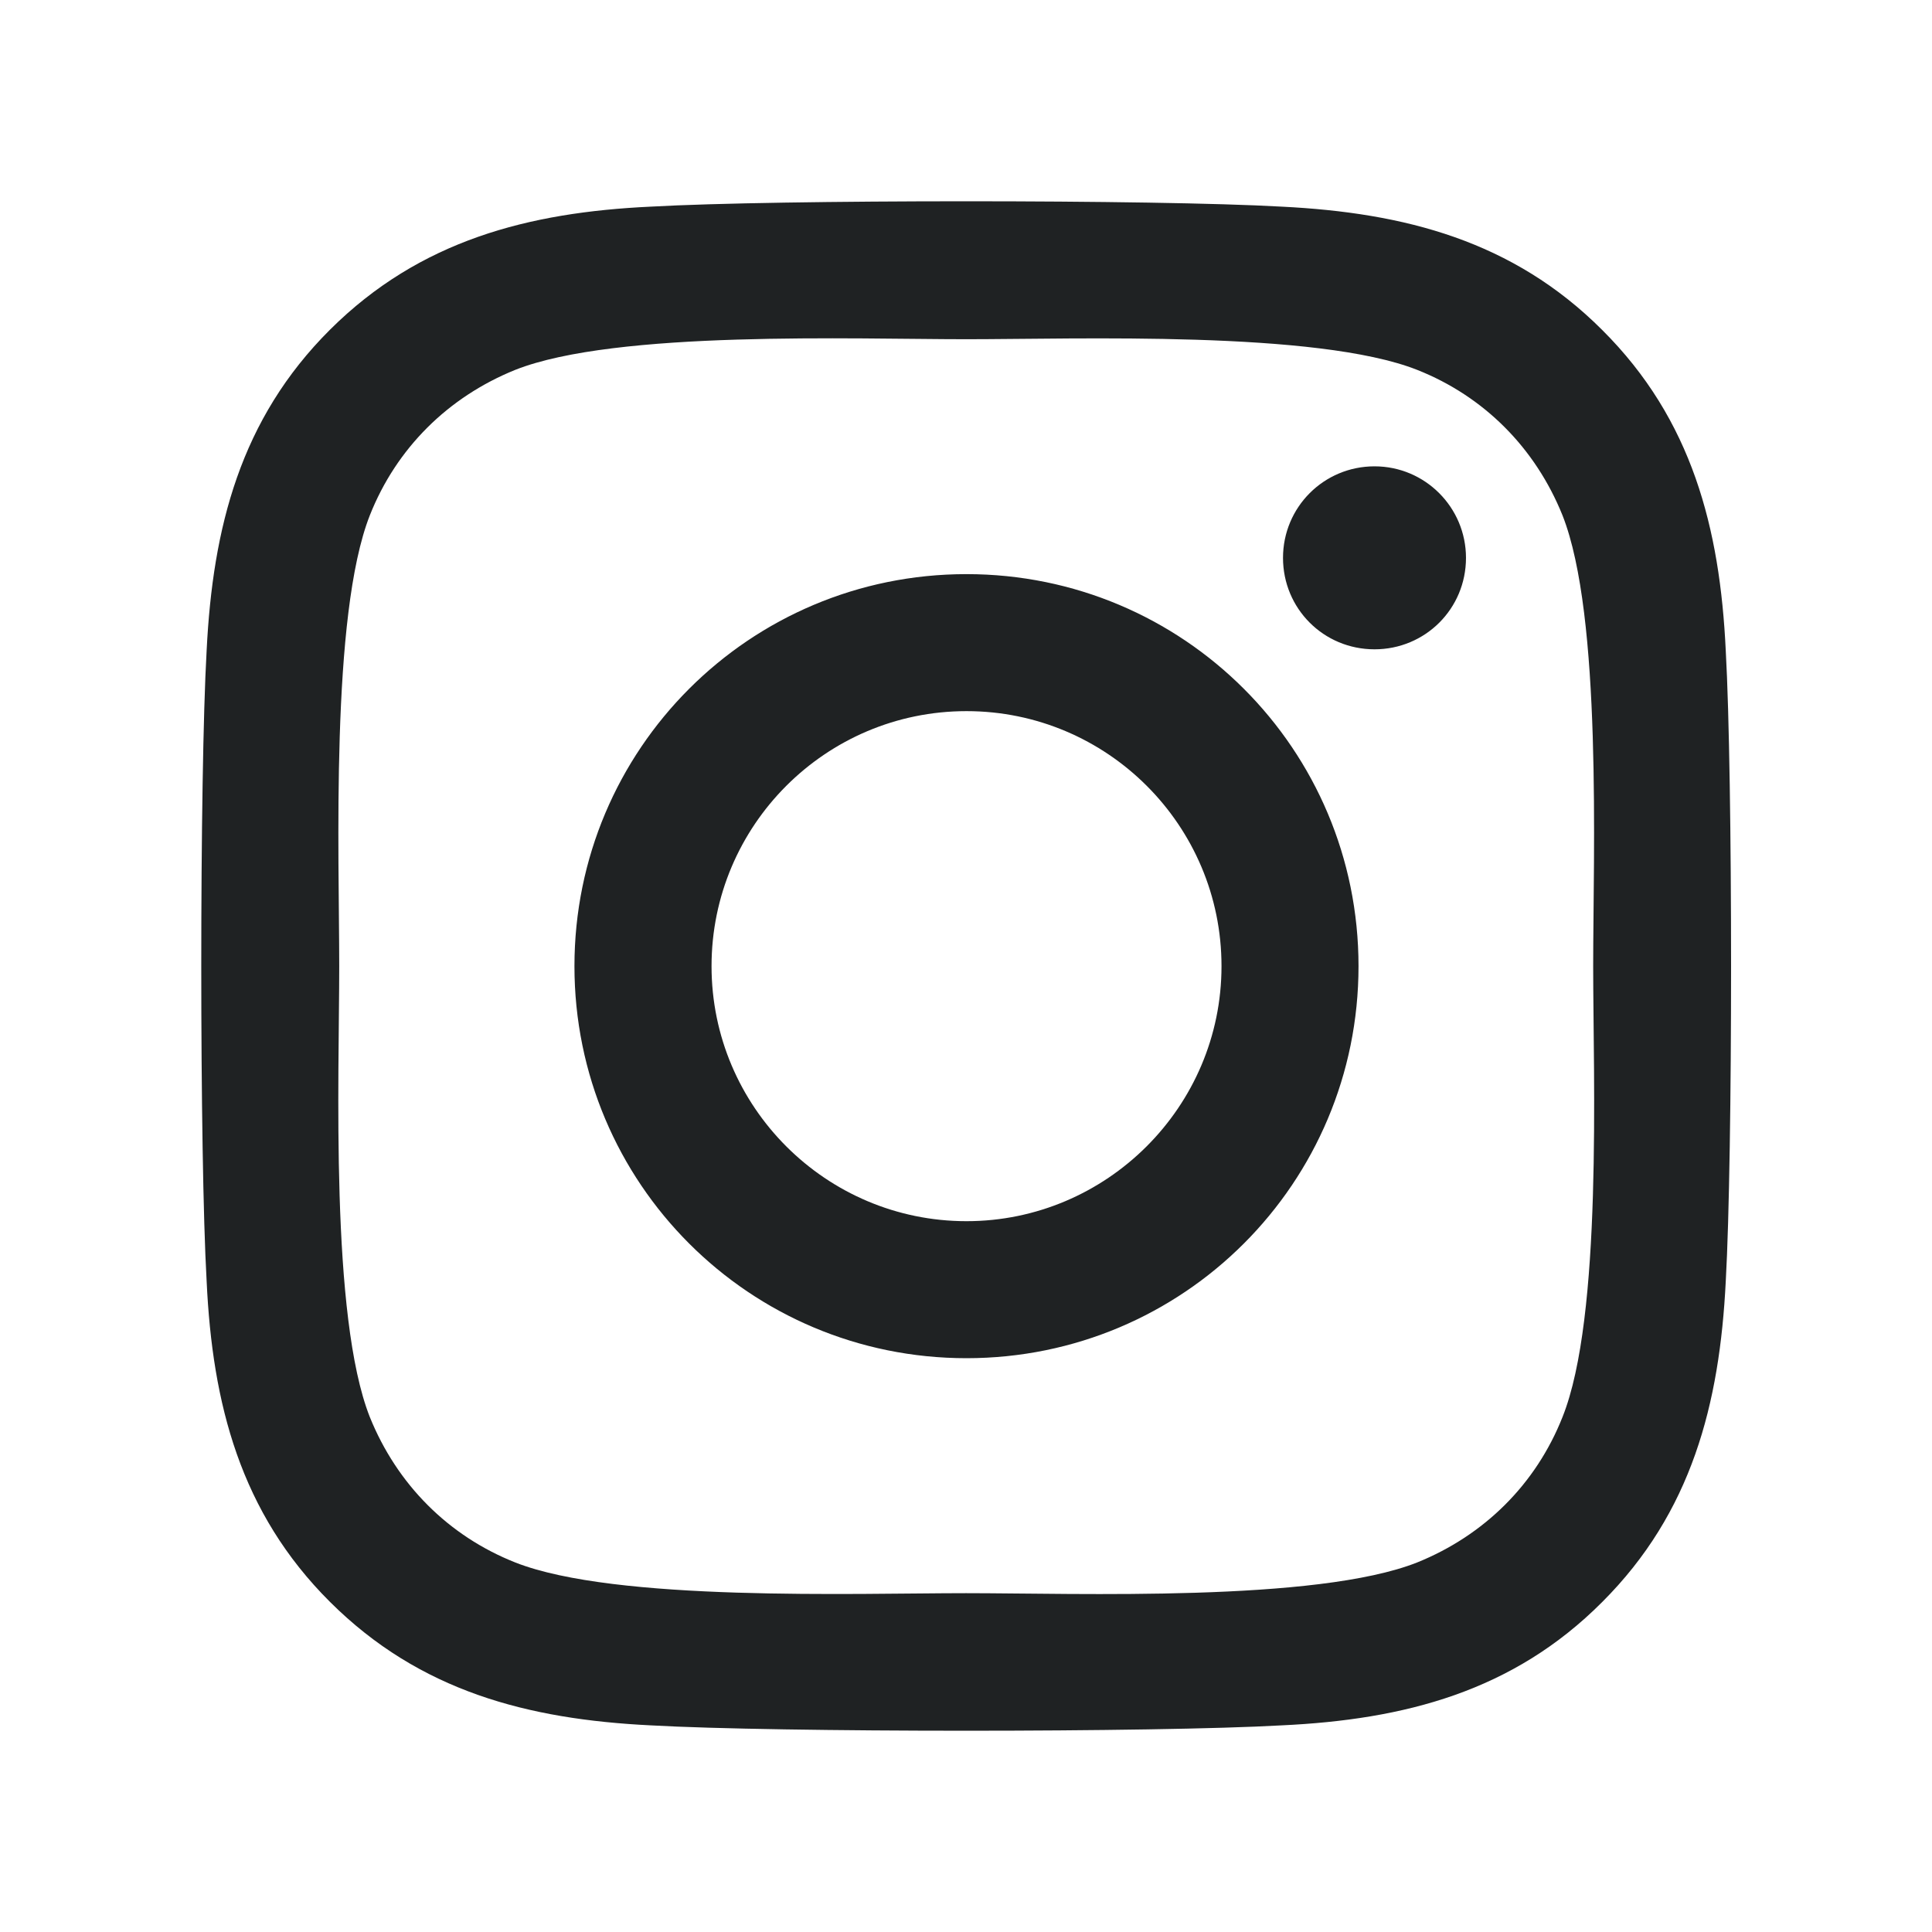
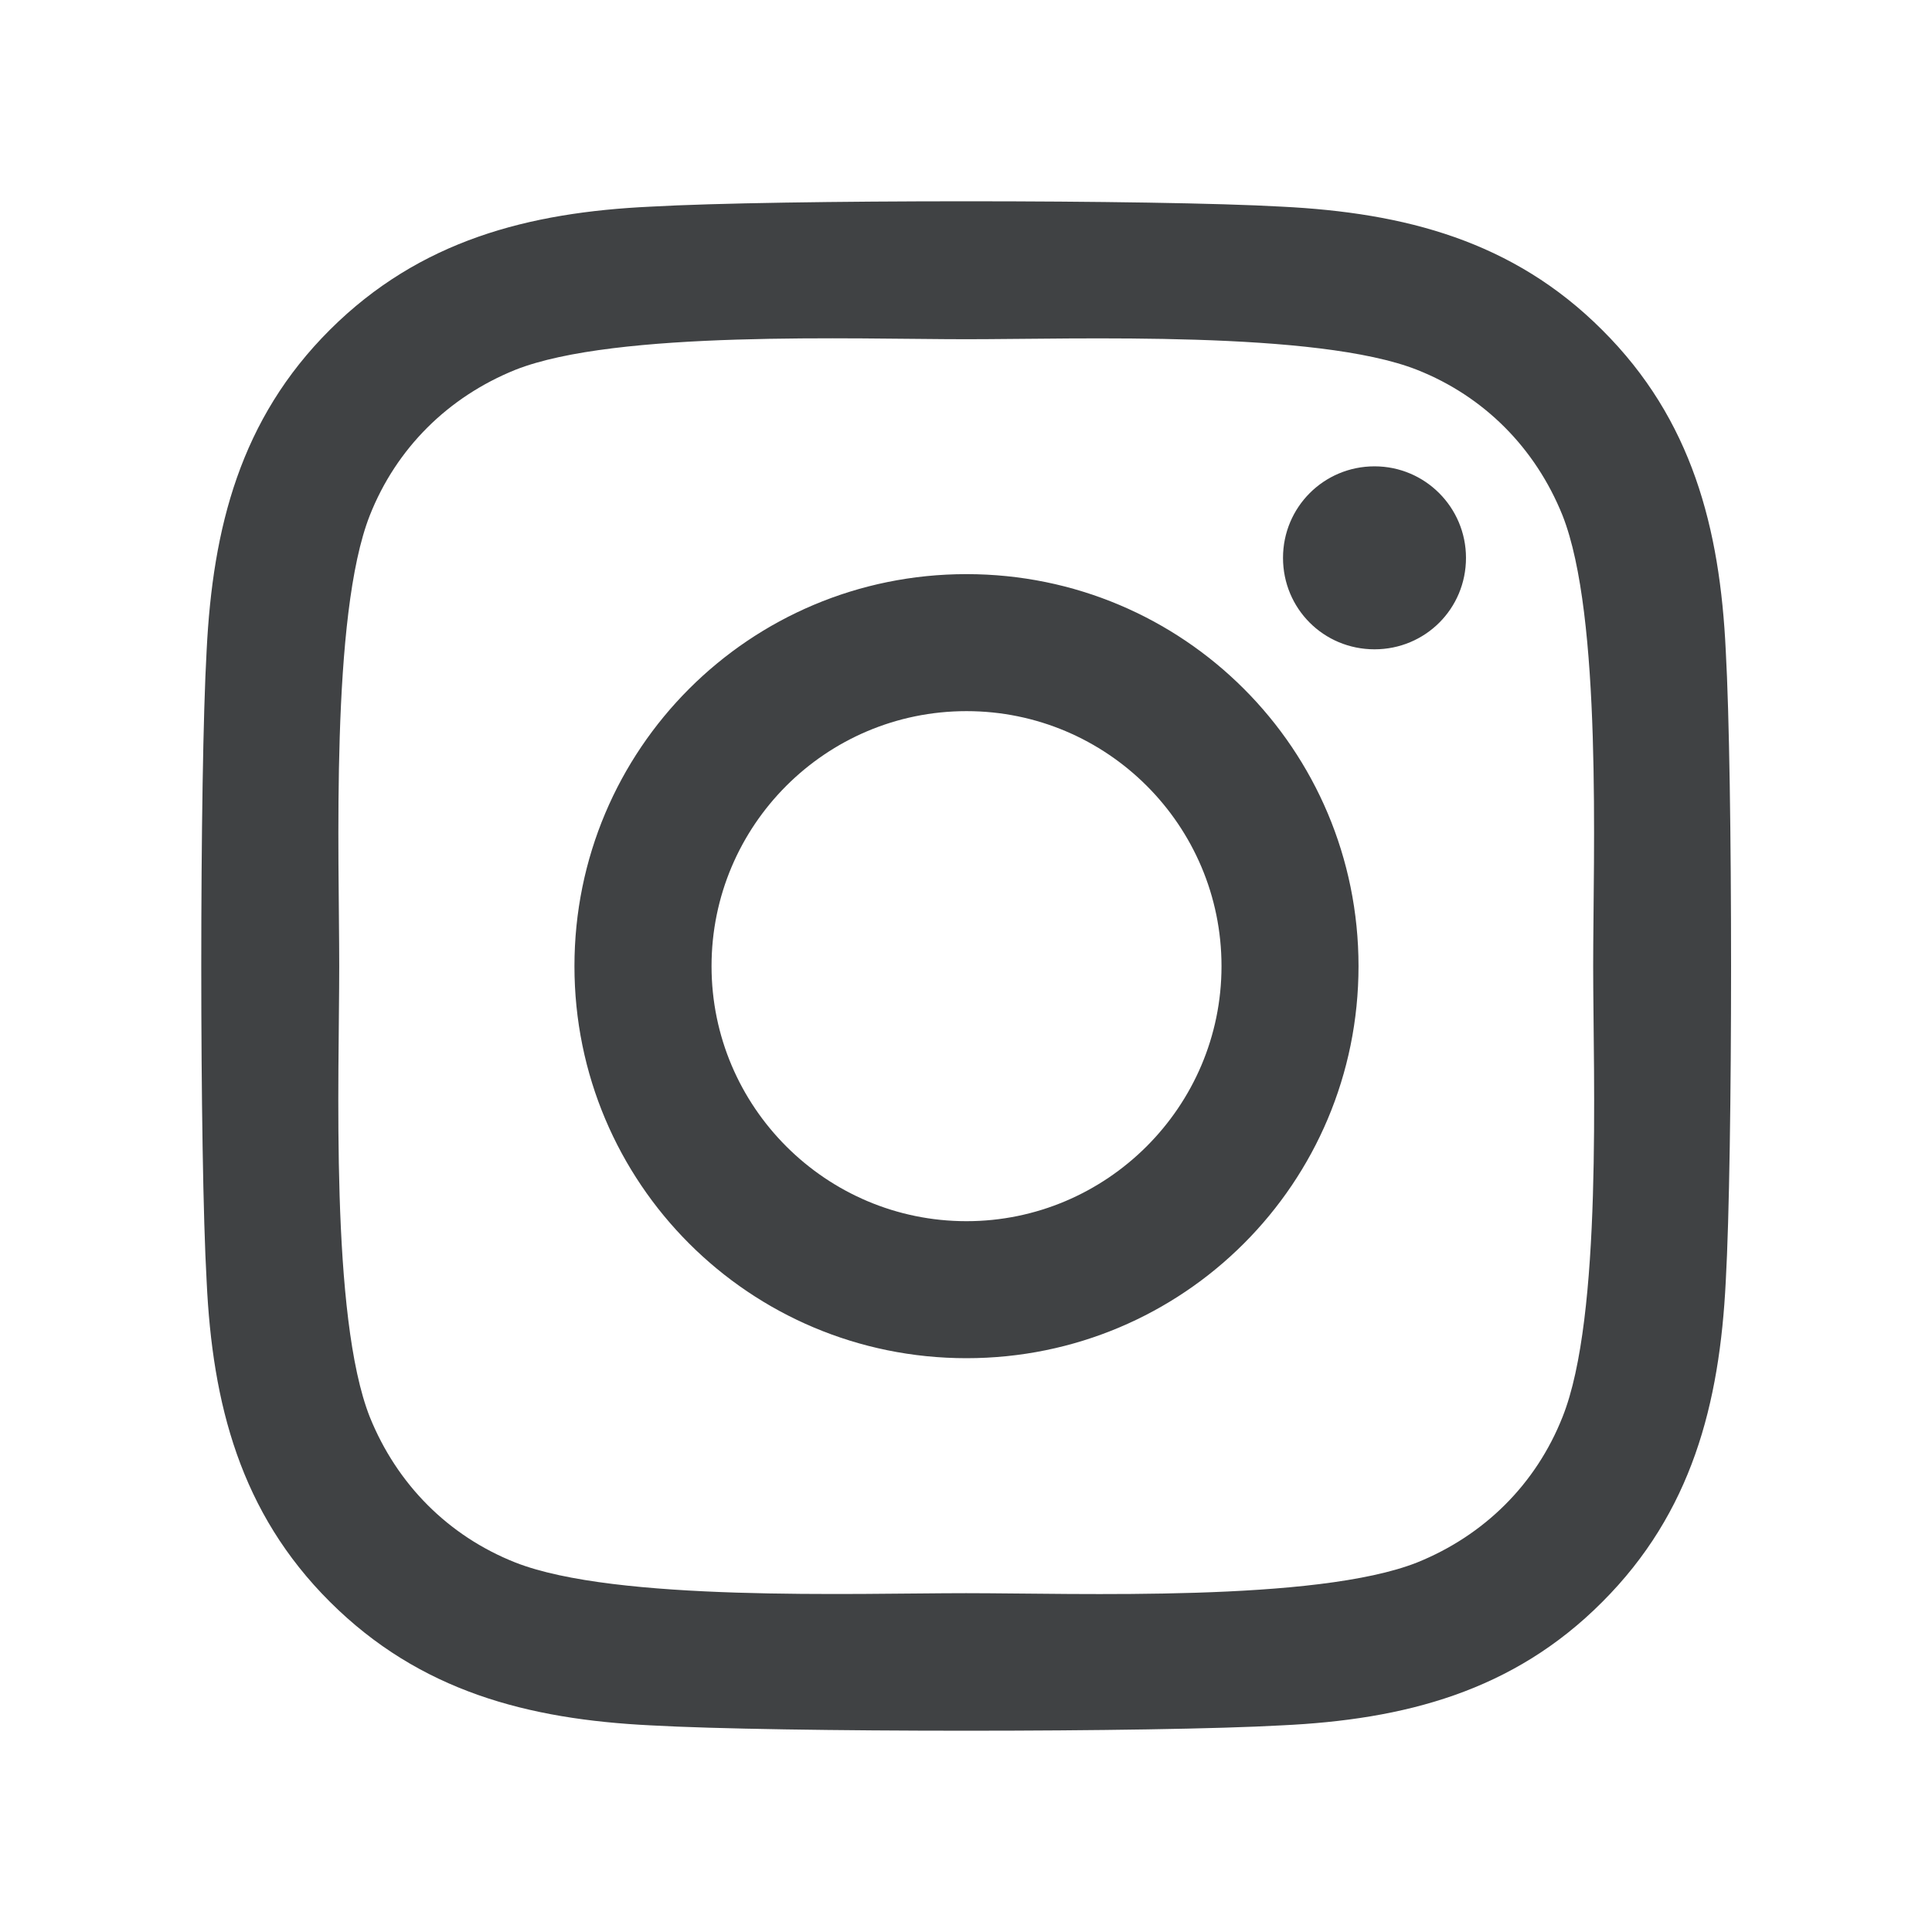
<svg xmlns="http://www.w3.org/2000/svg" width="24" height="24" viewBox="0 0 24 24" fill="none">
-   <path d="M12.006 7.132C9.312 7.132 7.136 9.307 7.136 12.002C7.136 14.697 9.312 16.872 12.006 16.872C14.701 16.872 16.876 14.697 16.876 12.002C16.876 9.307 14.701 7.132 12.006 7.132ZM12.006 15.17C10.262 15.17 8.839 13.751 8.839 12.002C8.839 10.254 10.258 8.834 12.006 8.834C13.755 8.834 15.174 10.254 15.174 12.002C15.174 13.751 13.746 15.17 12.006 15.17ZM18.211 6.93C18.211 7.563 17.704 8.066 17.075 8.066C16.441 8.066 15.938 7.559 15.938 6.93C15.938 6.3 16.445 5.793 17.075 5.793C17.704 5.793 18.211 6.304 18.211 6.93ZM21.438 8.083C21.366 6.562 21.02 5.211 19.904 4.1C18.794 2.989 17.446 2.643 15.922 2.567C14.355 2.478 9.65 2.478 8.083 2.567C6.566 2.638 5.215 2.985 4.1 4.095C2.985 5.206 2.643 6.554 2.567 8.078C2.478 9.645 2.478 14.351 2.567 15.917C2.638 17.438 2.985 18.79 4.1 19.9C5.215 21.011 6.558 21.358 8.083 21.433C9.65 21.522 14.355 21.522 15.922 21.433C17.442 21.362 18.794 21.015 19.904 19.9C21.015 18.79 21.362 17.442 21.438 15.917C21.526 14.351 21.526 9.654 21.438 8.083ZM19.41 17.603C19.081 18.435 18.439 19.073 17.603 19.41C16.352 19.904 13.383 19.791 12.002 19.791C10.621 19.791 7.648 19.9 6.402 19.41C5.57 19.081 4.932 18.439 4.594 17.603C4.1 16.352 4.214 13.383 4.214 12.002C4.214 10.621 4.104 7.648 4.594 6.402C4.923 5.57 5.565 4.932 6.402 4.594C7.652 4.1 10.621 4.214 12.002 4.214C13.383 4.214 16.357 4.104 17.603 4.594C18.435 4.923 19.073 5.565 19.41 6.402C19.904 7.652 19.791 10.621 19.791 12.002C19.791 13.383 19.909 16.357 19.41 17.603Z" fill="#1F2223" />
+   <path d="M12.006 7.132C9.312 7.132 7.136 9.307 7.136 12.002C7.136 14.697 9.312 16.872 12.006 16.872C14.701 16.872 16.876 14.697 16.876 12.002C16.876 9.307 14.701 7.132 12.006 7.132ZM12.006 15.17C10.262 15.17 8.839 13.751 8.839 12.002C8.839 10.254 10.258 8.834 12.006 8.834C13.755 8.834 15.174 10.254 15.174 12.002C15.174 13.751 13.746 15.17 12.006 15.17ZM18.211 6.93C18.211 7.563 17.704 8.066 17.075 8.066C16.441 8.066 15.938 7.559 15.938 6.93C15.938 6.3 16.445 5.793 17.075 5.793C17.704 5.793 18.211 6.304 18.211 6.93ZM21.438 8.083C21.366 6.562 21.02 5.211 19.904 4.1C18.794 2.989 17.446 2.643 15.922 2.567C14.355 2.478 9.65 2.478 8.083 2.567C6.566 2.638 5.215 2.985 4.1 4.095C2.985 5.206 2.643 6.554 2.567 8.078C2.478 9.645 2.478 14.351 2.567 15.917C2.638 17.438 2.985 18.79 4.1 19.9C5.215 21.011 6.558 21.358 8.083 21.433C9.65 21.522 14.355 21.522 15.922 21.433C17.442 21.362 18.794 21.015 19.904 19.9C21.015 18.79 21.362 17.442 21.438 15.917C21.526 14.351 21.526 9.654 21.438 8.083ZM19.41 17.603C19.081 18.435 18.439 19.073 17.603 19.41C16.352 19.904 13.383 19.791 12.002 19.791C10.621 19.791 7.648 19.9 6.402 19.41C5.57 19.081 4.932 18.439 4.594 17.603C4.1 16.352 4.214 13.383 4.214 12.002C4.214 10.621 4.104 7.648 4.594 6.402C4.923 5.57 5.565 4.932 6.402 4.594C7.652 4.1 10.621 4.214 12.002 4.214C13.383 4.214 16.357 4.104 17.603 4.594C18.435 4.923 19.073 5.565 19.41 6.402C19.904 7.652 19.791 10.621 19.791 12.002C19.791 13.383 19.909 16.357 19.41 17.603Z" fill="#404244" />
</svg>
